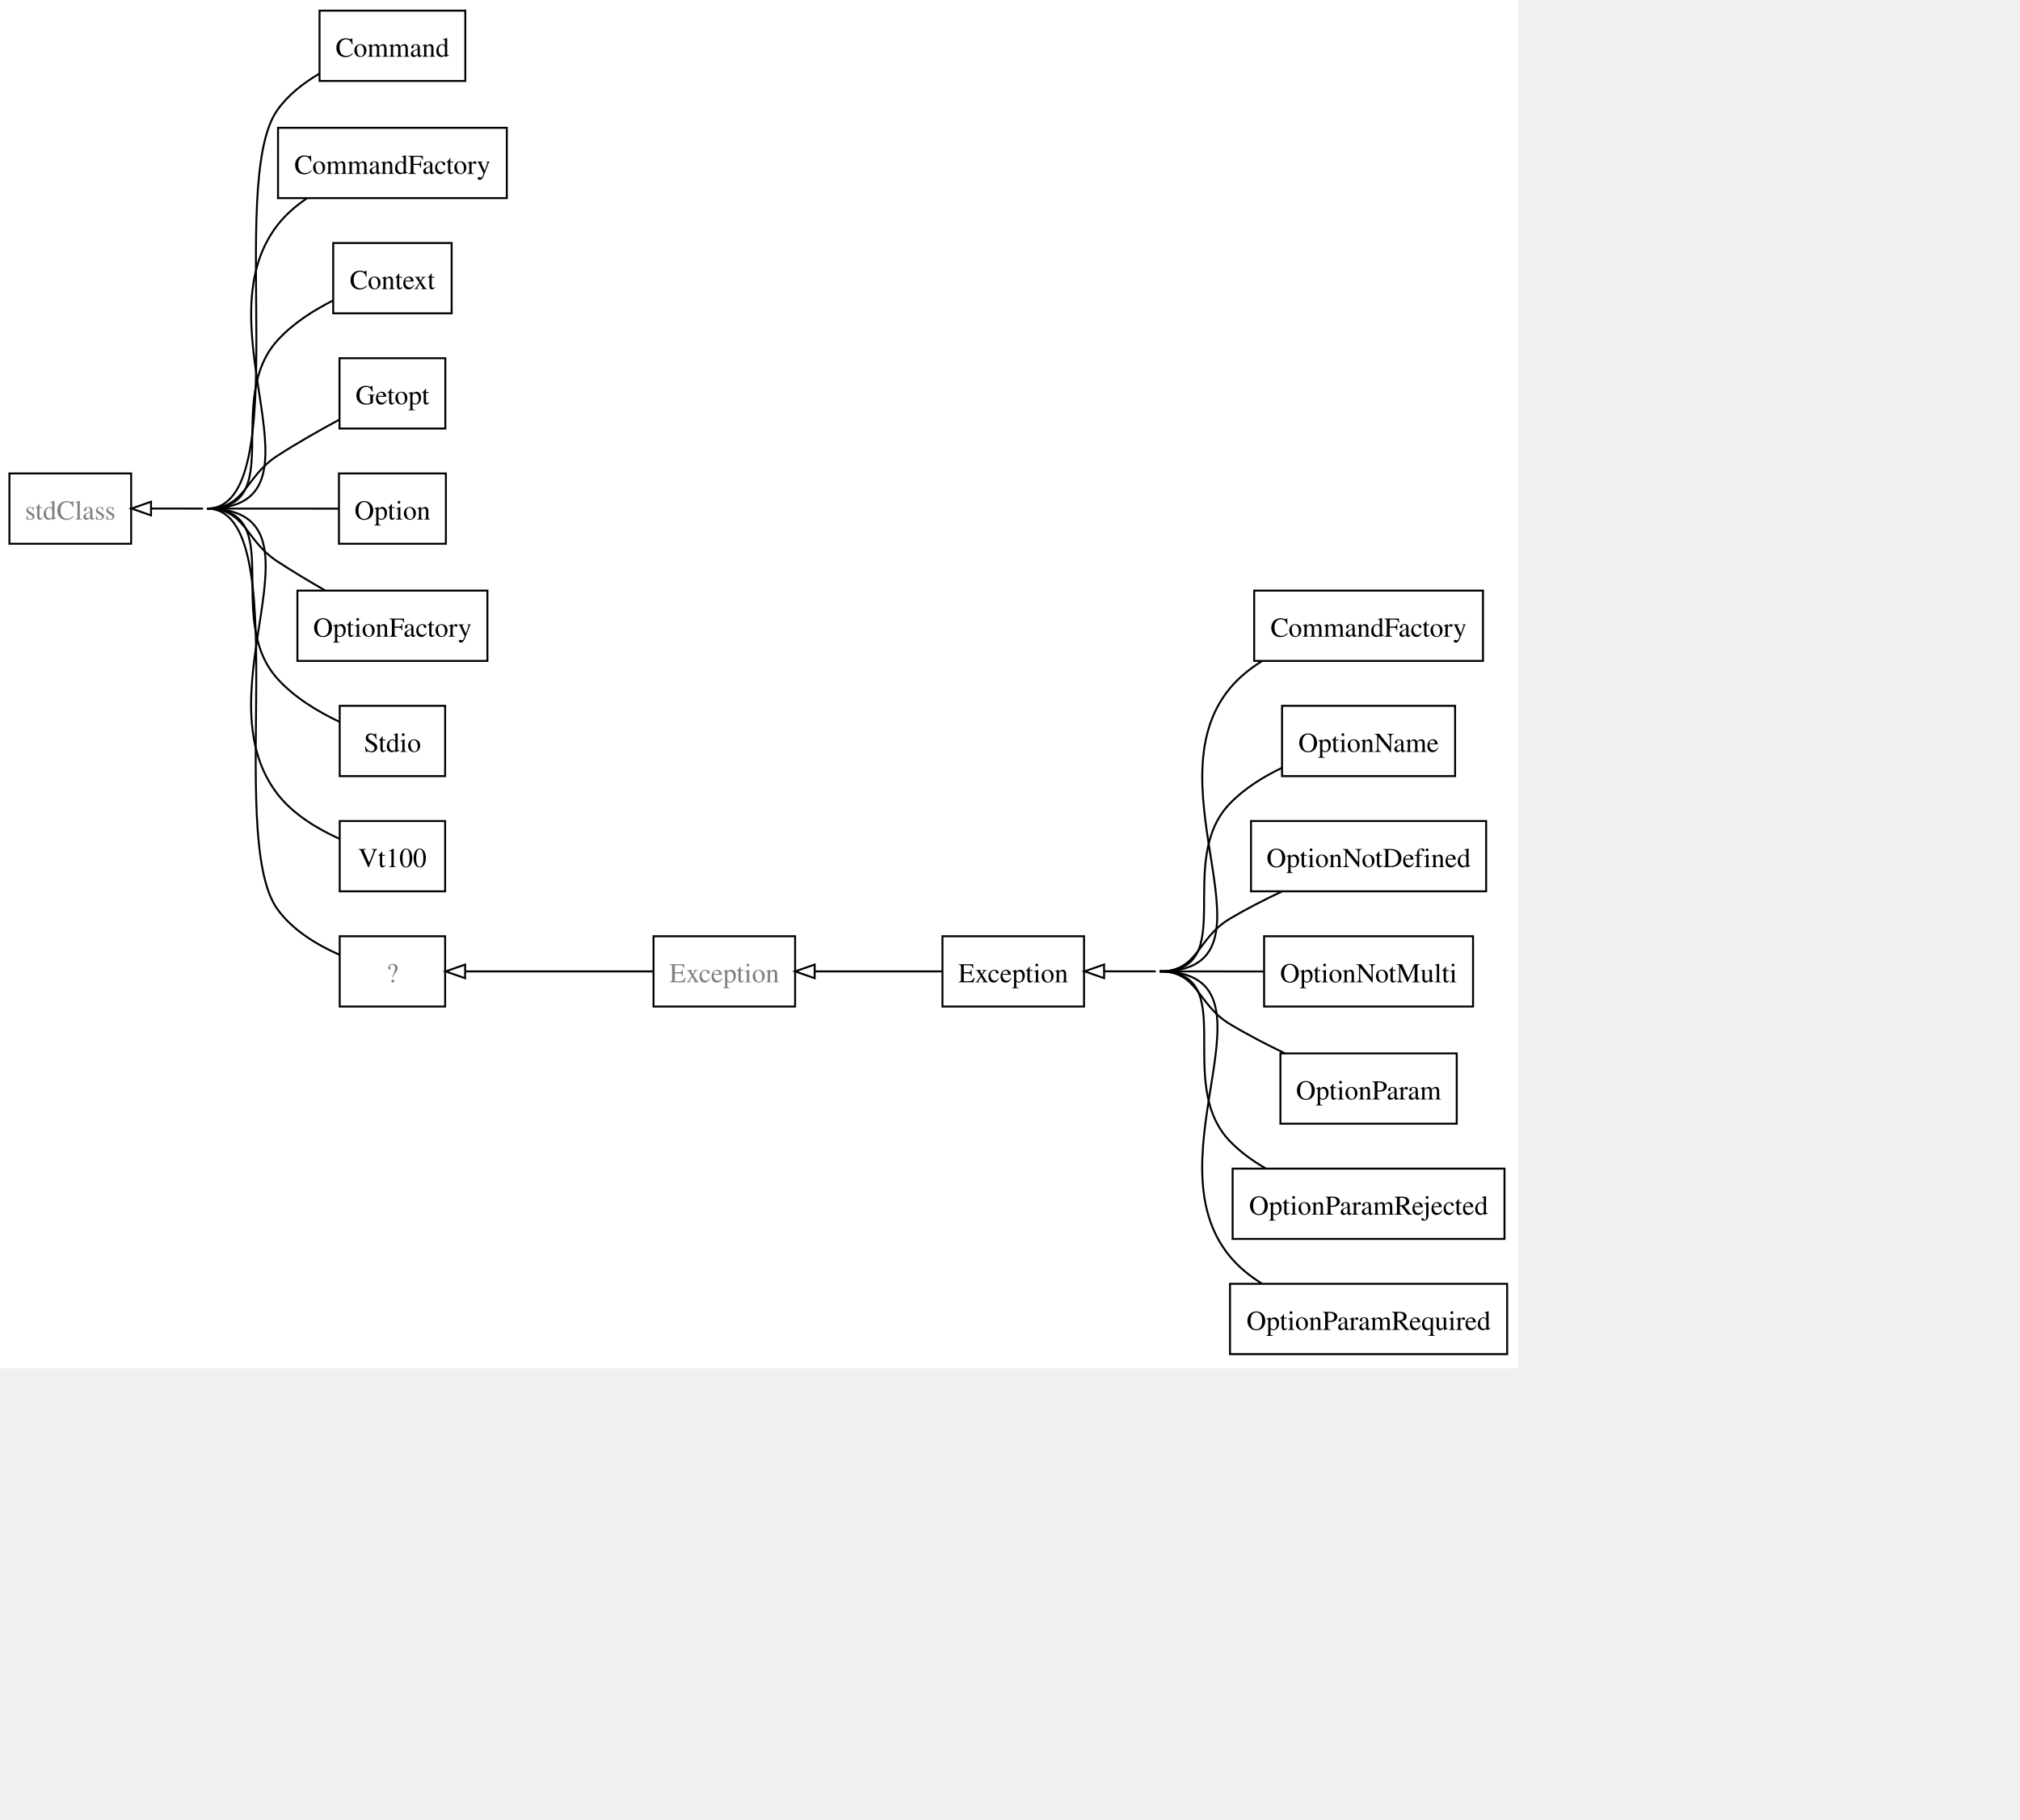
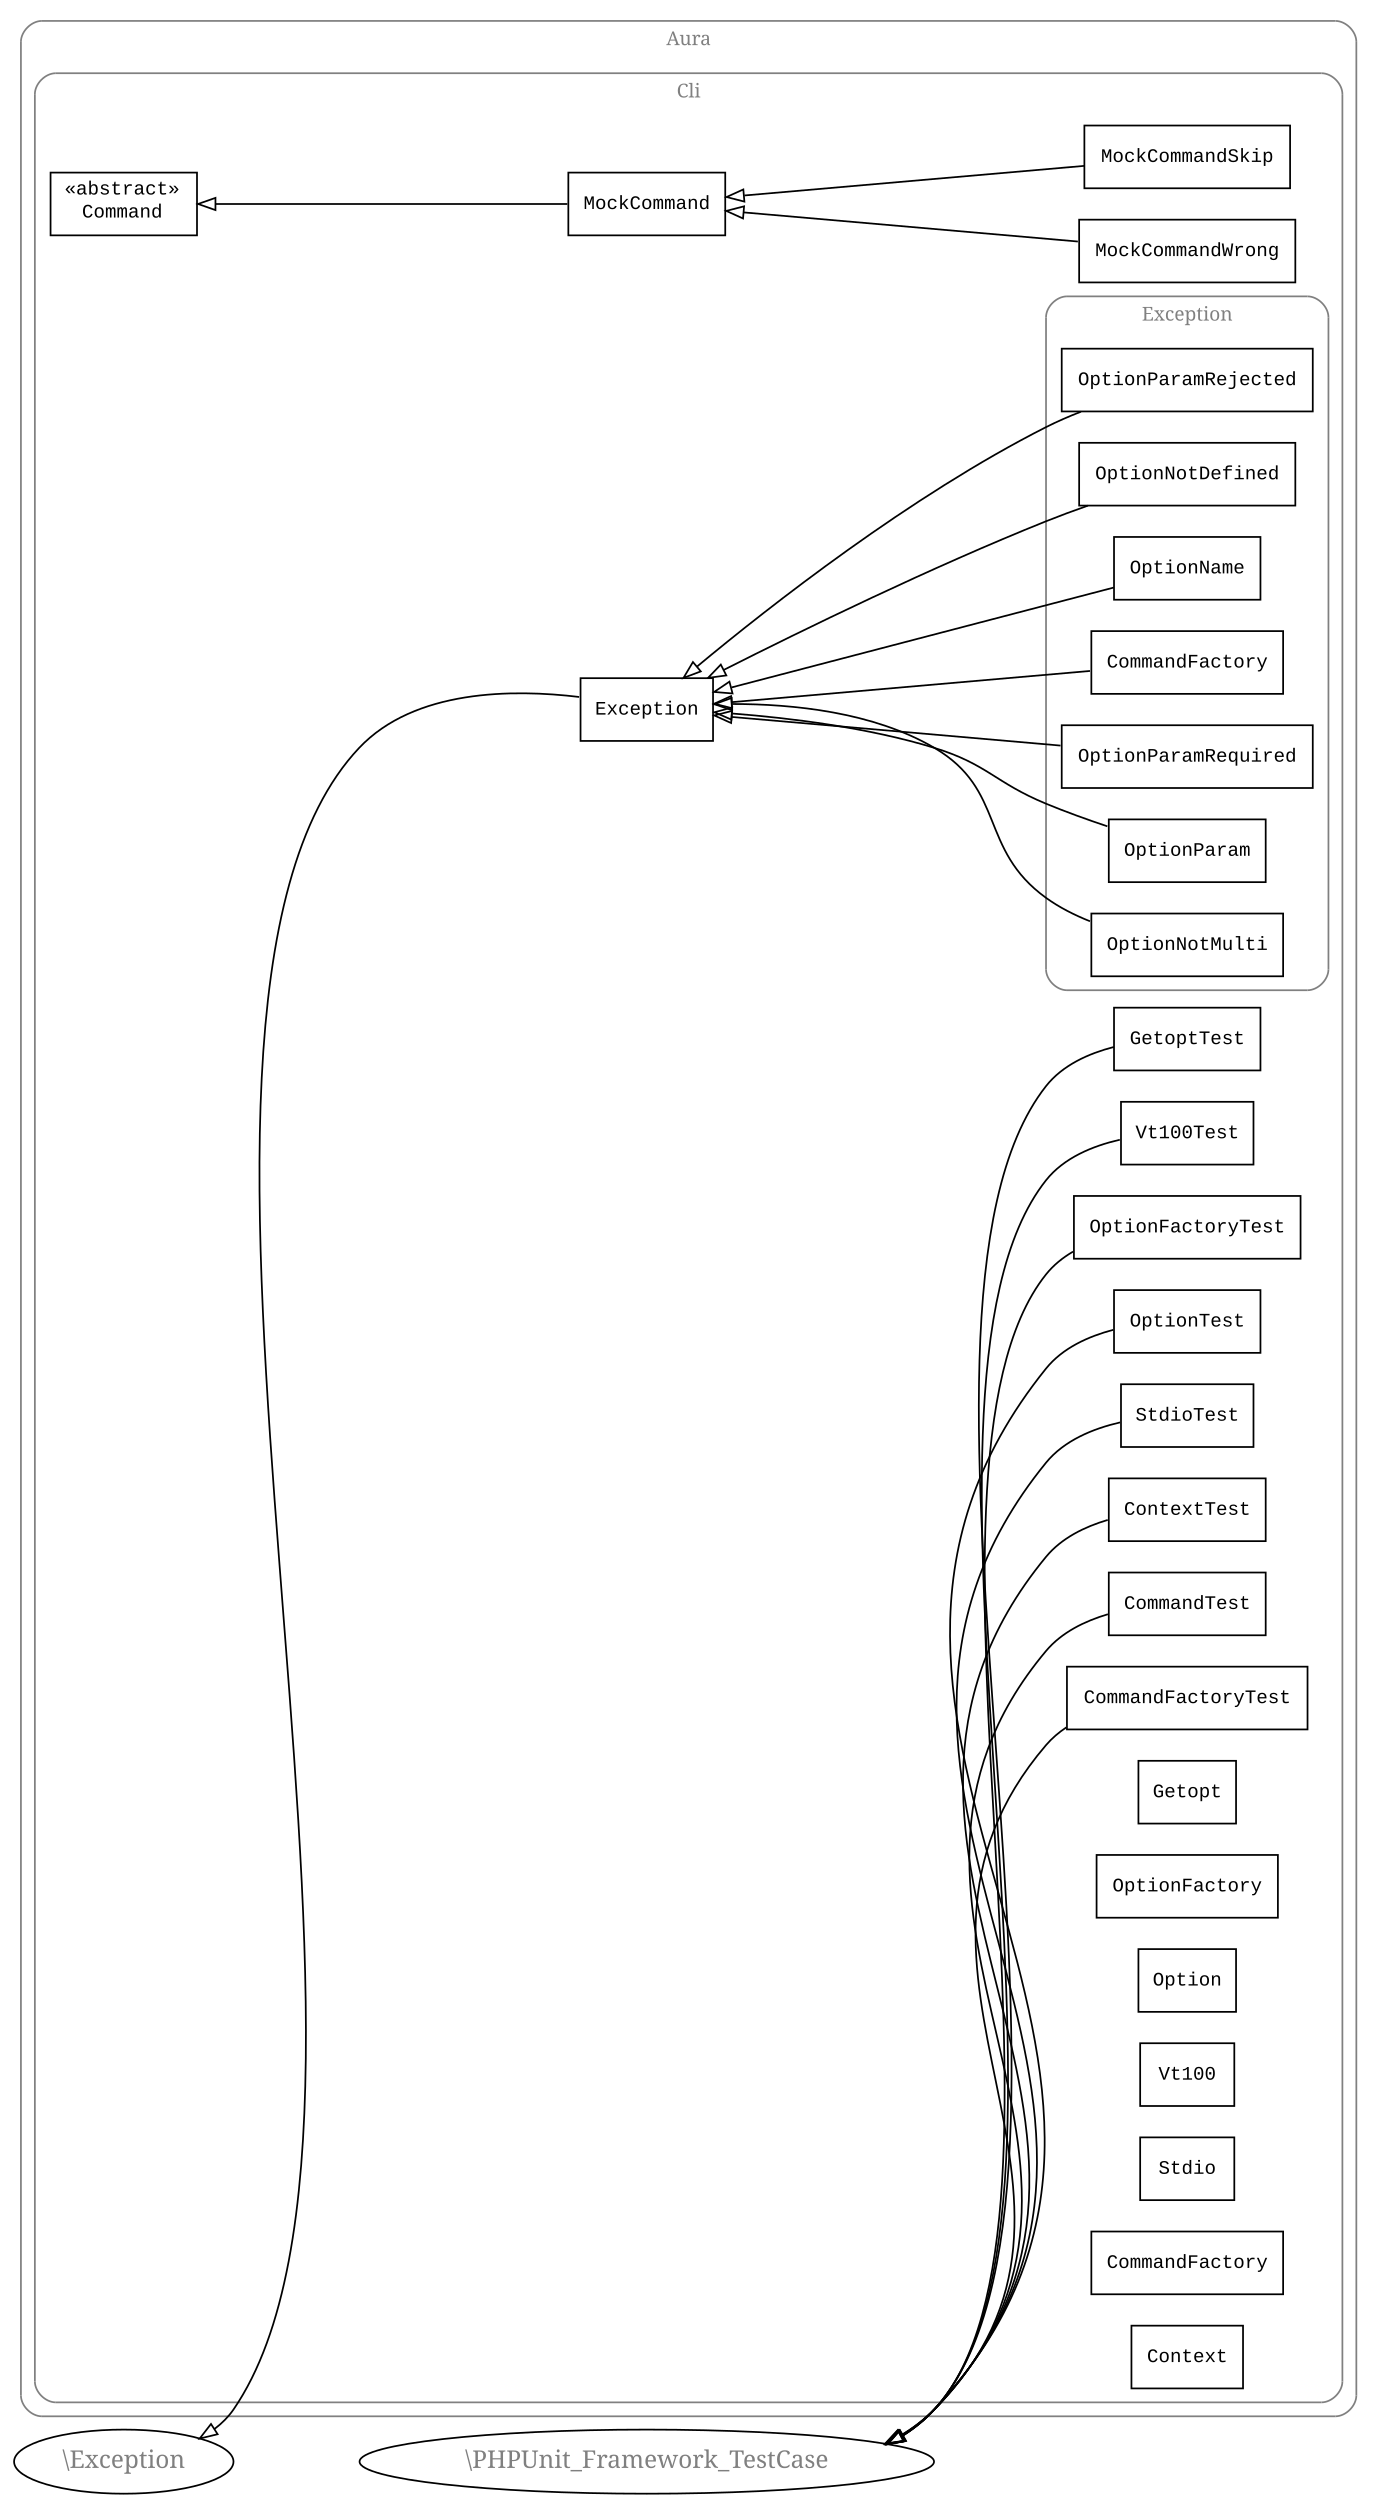
- <svg xmlns="http://www.w3.org/2000/svg" xmlns:xlink="http://www.w3.org/1999/xlink" width="776pt" height="699pt">
-   <g id="viewport" class="graph" transform="scale(1 1) rotate(0) translate(4 695.2)">
-     <polygon fill="white" stroke="white" points="-4,5 -4,-695.2 773,-695.2 773,5 -4,5" />
-     <g id="node1" class="node">
-       <polygon fill="white" stroke="black" points="63.177,-452.749 0.823,-452.749 0.823,-416.749 63.177,-416.749 63.177,-452.749" />
-       <text text-anchor="middle" x="32" y="-429.149" font-family="Times,serif" font-size="14.00" fill="gray">stdClass</text>
-     </g>
-     <g id="node2" class="node">
-       <a xlink:href="_src_Command.html" xlink:title="Command" target="_top">
-         <polygon fill="white" stroke="black" points="234.332,-689.749 159.668,-689.749 159.668,-653.749 234.332,-653.749 234.332,-689.749" />
-         <text text-anchor="middle" x="197" y="-666.149" font-family="Times,serif" font-size="14.00">Command</text>
-       </a>
-     </g>
-     <g id="edge2" class="edge">
-       <path fill="none" stroke="black" d="M159.627,-657.498C151.392,-652.689 143.474,-646.513 138,-638.749 111.475,-601.125 148.034,-434.669 102,-434.749" />
-     </g>
-     <g id="node3" class="node">
-       <a xlink:href="_src_CommandFactory.html" xlink:title="CommandFactory" target="_top">
-         <polygon fill="white" stroke="black" points="255.597,-629.749 138.403,-629.749 138.403,-593.749 255.597,-593.749 255.597,-629.749" />
-         <text text-anchor="middle" x="197" y="-606.149" font-family="Times,serif" font-size="14.00">CommandFactory</text>
-       </a>
-     </g>
-     <g id="edge4" class="edge">
-       <path fill="none" stroke="black" d="M153.165,-593.624C147.442,-589.73 142.133,-585.13 138,-579.749 97.552,-527.089 168.401,-434.633 102,-434.749" />
+ <svg xmlns="http://www.w3.org/2000/svg" xmlns:xlink="http://www.w3.org/1999/xlink" width="790pt" height="1434pt" viewBox="0.00 0.00 790.00 1434.00">
+   <g id="graph1" class="graph" transform="scale(1 1) rotate(0) translate(4 1430)">
+     <polygon fill="white" stroke="white" points="-4,5 -4,-1430 787,-1430 787,5 -4,5" />
+     <g id="graph2" class="cluster">
+       <polyline fill="none" stroke="gray" points="20,-44 762,-44 " />
+       <path fill="none" stroke="gray" d="M762,-44C768,-44 774,-50 774,-56" />
+       <polyline fill="none" stroke="gray" points="774,-56 774,-1406 " />
+       <path fill="none" stroke="gray" d="M774,-1406C774,-1412 768,-1418 762,-1418" />
+       <polyline fill="none" stroke="gray" points="762,-1418 20,-1418 " />
+       <path fill="none" stroke="gray" d="M20,-1418C14,-1418 8,-1412 8,-1406" />
+       <polyline fill="none" stroke="gray" points="8,-1406 8,-56 " />
+       <path fill="none" stroke="gray" d="M8,-56C8,-50 14,-44 20,-44" />
+       <text text-anchor="middle" x="391" y="-1404.1" font-family="Times Roman,serif" font-size="11.00" fill="gray">Aura</text>
+     </g>
+     <g id="graph3" class="cluster">
+       <polyline fill="none" stroke="gray" points="28,-52 754,-52 " />
+       <path fill="none" stroke="gray" d="M754,-52C760,-52 766,-58 766,-64" />
+       <polyline fill="none" stroke="gray" points="766,-64 766,-1376 " />
+       <path fill="none" stroke="gray" d="M766,-1376C766,-1382 760,-1388 754,-1388" />
+       <polyline fill="none" stroke="gray" points="754,-1388 28,-1388 " />
+       <path fill="none" stroke="gray" d="M28,-1388C22,-1388 16,-1382 16,-1376" />
+       <polyline fill="none" stroke="gray" points="16,-1376 16,-64 " />
+       <path fill="none" stroke="gray" d="M16,-64C16,-58 22,-52 28,-52" />
+       <text text-anchor="middle" x="391" y="-1374.1" font-family="Times Roman,serif" font-size="11.00" fill="gray">Cli</text>
+     </g>
+     <g id="graph4" class="cluster">
+       <polyline fill="none" stroke="gray" points="608,-862 746,-862 " />
+       <path fill="none" stroke="gray" d="M746,-862C752,-862 758,-868 758,-874" />
+       <polyline fill="none" stroke="gray" points="758,-874 758,-1248 " />
+       <path fill="none" stroke="gray" d="M758,-1248C758,-1254 752,-1260 746,-1260" />
+       <polyline fill="none" stroke="gray" points="746,-1260 608,-1260 " />
+       <path fill="none" stroke="gray" d="M608,-1260C602,-1260 596,-1254 596,-1248" />
+       <polyline fill="none" stroke="gray" points="596,-1248 596,-874 " />
+       <path fill="none" stroke="gray" d="M596,-874C596,-868 602,-862 608,-862" />
+       <text text-anchor="middle" x="677" y="-1246.1" font-family="Times Roman,serif" font-size="11.00" fill="gray">Exception</text>
    </g>
    <g id="node4" class="node">
-       <a xlink:href="_src_Context.html" xlink:title="Context" target="_top">
-         <polygon fill="white" stroke="black" points="227.332,-570.749 166.668,-570.749 166.668,-534.749 227.332,-534.749 227.332,-570.749" />
-         <text text-anchor="middle" x="197" y="-547.149" font-family="Times,serif" font-size="14.00">Context</text>
-       </a>
-     </g>
-     <g id="edge6" class="edge">
-       <path fill="none" stroke="black" d="M166.793,-541.417C156.635,-536.331 145.836,-529.478 138,-520.749 110.32,-489.914 143.436,-434.677 102,-434.749" />
+       <a xlink:href="db_src_Exception_OptionParamRejected.html" xlink:title="OptionParamRejected" target="_parent">
+         <polygon fill="none" stroke="black" points="749,-1230 605,-1230 605,-1194 749,-1194 749,-1230" />
+         <text text-anchor="middle" x="677" y="-1209.1" font-family="Courier New" font-size="11.00">OptionParamRejected</text>
+       </a>
+     </g>
+     <g id="node30" class="node">
+       <a xlink:href="db_src_Exception.html" xlink:title="Exception" target="_parent">
+         <polygon fill="none" stroke="black" points="405,-1041 329,-1041 329,-1005 405,-1005 405,-1041" />
+         <text text-anchor="middle" x="367" y="-1020.1" font-family="Courier New" font-size="11.00">Exception</text>
+       </a>
+     </g>
+     <g id="edge29" class="edge">
+       <path fill="none" stroke="black" d="M616.047,-1193.86C609.163,-1191.17 602.348,-1188.21 596,-1185 518.406,-1145.71 437.624,-1082.4 395.866,-1047.7" />
+       <polygon fill="none" stroke="black" points="397.963,-1044.89 388.048,-1041.16 393.471,-1050.26 397.963,-1044.89" />
    </g>
    <g id="node5" class="node">
-       <a xlink:href="_src_Getopt.html" xlink:title="Getopt" target="_top">
-         <polygon fill="white" stroke="black" points="224.104,-511.749 169.896,-511.749 169.896,-475.749 224.104,-475.749 224.104,-511.749" />
-         <text text-anchor="middle" x="197" y="-488.149" font-family="Times,serif" font-size="14.00">Getopt</text>
-       </a>
-     </g>
-     <g id="edge8" class="edge">
-       <path fill="none" stroke="black" d="M169.853,-480.324C159.721,-474.865 148.141,-468.304 138,-461.749 121.203,-450.891 122,-434.714 102,-434.749" />
+       <a xlink:href="db_src_Exception_OptionNotDefined.html" xlink:title="OptionNotDefined" target="_parent">
+         <polygon fill="none" stroke="black" points="739,-1176 615,-1176 615,-1140 739,-1140 739,-1176" />
+         <text text-anchor="middle" x="677" y="-1155.1" font-family="Courier New" font-size="11.00">OptionNotDefined</text>
+       </a>
+     </g>
+     <g id="edge31" class="edge">
+       <path fill="none" stroke="black" d="M620.041,-1139.97C611.915,-1137.12 603.705,-1134.09 596,-1131 530.345,-1104.68 456.75,-1068.78 411.136,-1045.74" />
+       <polygon fill="none" stroke="black" points="412.621,-1042.57 402.119,-1041.17 409.456,-1048.81 412.621,-1042.57" />
    </g>
    <g id="node6" class="node">
-       <a xlink:href="_src_Option.html" xlink:title="Option" target="_top">
-         <polygon fill="white" stroke="black" points="224.39,-452.749 169.61,-452.749 169.61,-416.749 224.39,-416.749 224.39,-452.749" />
-         <text text-anchor="middle" x="197" y="-429.149" font-family="Times,serif" font-size="14.00">Option</text>
-       </a>
-     </g>
-     <g id="edge10" class="edge">
-       <path fill="none" stroke="black" d="M169.258,-434.724C150.447,-434.713 124.684,-434.709 102,-434.749" />
+       <a xlink:href="db_src_Exception_OptionName.html" xlink:title="OptionName" target="_parent">
+         <polygon fill="none" stroke="black" points="719,-1122 635,-1122 635,-1086 719,-1086 719,-1122" />
+         <text text-anchor="middle" x="677" y="-1101.1" font-family="Courier New" font-size="11.00">OptionName</text>
+       </a>
+     </g>
+     <g id="edge33" class="edge">
+       <path fill="none" stroke="black" d="M634.869,-1092.99C577.749,-1078.07 475.964,-1051.47 415.655,-1035.71" />
+       <polygon fill="none" stroke="black" points="416.181,-1032.23 405.621,-1033.09 414.411,-1039.01 416.181,-1032.23" />
    </g>
    <g id="node7" class="node">
-       <a xlink:href="_src_OptionFactory.html" xlink:title="OptionFactory" target="_top">
-         <polygon fill="white" stroke="black" points="245.656,-392.749 148.344,-392.749 148.344,-356.749 245.656,-356.749 245.656,-392.749" />
-         <text text-anchor="middle" x="197" y="-369.149" font-family="Times,serif" font-size="14.00">OptionFactory</text>
-       </a>
-     </g>
-     <g id="edge12" class="edge">
-       <path fill="none" stroke="black" d="M162.442,-392.888C154.321,-397.538 145.75,-402.666 138,-407.749 121.275,-418.716 122,-434.714 102,-434.749" />
+       <a xlink:href="db_src_Exception_CommandFactory.html" xlink:title="CommandFactory" target="_parent">
+         <polygon fill="none" stroke="black" points="732,-1068 622,-1068 622,-1032 732,-1032 732,-1068" />
+         <text text-anchor="middle" x="677" y="-1047.1" font-family="Courier New" font-size="11.00">CommandFactory</text>
+       </a>
+     </g>
+     <g id="edge35" class="edge">
+       <path fill="none" stroke="black" d="M621.22,-1045.14C562.635,-1040.04 471.425,-1032.1 415.663,-1027.24" />
+       <polygon fill="none" stroke="black" points="415.945,-1023.75 405.679,-1026.37 415.338,-1030.72 415.945,-1023.75" />
    </g>
    <g id="node8" class="node">
-       <a xlink:href="_src_Stdio.html" xlink:title="Stdio" target="_top">
-         <polygon fill="white" stroke="black" points="224,-333.749 170,-333.749 170,-297.749 224,-297.749 224,-333.749" />
-         <text text-anchor="middle" x="197" y="-310.149" font-family="Times,serif" font-size="14.00">Stdio</text>
-       </a>
-     </g>
-     <g id="edge14" class="edge">
-       <path fill="none" stroke="black" d="M169.739,-325.618C158.759,-330.821 146.585,-338.146 138,-347.749 110.11,-378.946 143.846,-434.676 102,-434.749" />
+       <a xlink:href="db_src_Exception_OptionParamRequired.html" xlink:title="OptionParamRequired" target="_parent">
+         <polygon fill="none" stroke="black" points="749,-1014 605,-1014 605,-978 749,-978 749,-1014" />
+         <text text-anchor="middle" x="677" y="-993.1" font-family="Courier New" font-size="11.00">OptionParamRequired</text>
+       </a>
+     </g>
+     <g id="edge37" class="edge">
+       <path fill="none" stroke="black" d="M604.319,-1002.33C546.223,-1007.39 466.391,-1014.34 415.743,-1018.75" />
+       <polygon fill="none" stroke="black" points="415.366,-1015.27 405.707,-1019.63 415.973,-1022.25 415.366,-1015.27" />
    </g>
    <g id="node9" class="node">
-       <a xlink:href="_src_Vt100.html" xlink:title="Vt100" target="_top">
-         <polygon fill="white" stroke="black" points="224,-274.749 170,-274.749 170,-238.749 224,-238.749 224,-274.749" />
-         <text text-anchor="middle" x="197" y="-251.149" font-family="Times,serif" font-size="14.00">Vt100</text>
-       </a>
-     </g>
-     <g id="edge16" class="edge">
-       <path fill="none" stroke="black" d="M169.921,-265.627C158.57,-270.73 146.048,-278.254 138,-288.749 97.331,-341.783 168.832,-434.633 102,-434.749" />
+       <a xlink:href="db_src_Exception_OptionParam.html" xlink:title="OptionParam" target="_parent">
+         <polygon fill="none" stroke="black" points="722,-960 632,-960 632,-924 722,-924 722,-960" />
+         <text text-anchor="middle" x="677" y="-939.1" font-family="Courier New" font-size="11.00">OptionParam</text>
+       </a>
+     </g>
+     <g id="edge39" class="edge">
+       <path fill="none" stroke="black" d="M631.171,-956.017C619.576,-959.907 607.23,-964.348 596,-969 566.619,-981.17 562.399,-991.66 532,-1001 494.111,-1012.64 449.459,-1018.12 416.166,-1020.71" />
+       <polygon fill="none" stroke="black" points="415.505,-1017.24 405.779,-1021.45 416.003,-1024.23 415.505,-1017.24" />
    </g>
    <g id="node10" class="node">
-       <polygon fill="white" stroke="black" points="224,-215.749 170,-215.749 170,-179.749 224,-179.749 224,-215.749" />
-       <text text-anchor="middle" x="197" y="-192.149" font-family="Times,serif" font-size="14.00" fill="gray">?</text>
-     </g>
-     <g id="edge18" class="edge">
-       <path fill="none" stroke="black" d="M100,-434.749C91.389,-434.764 82.155,-434.77 73.379,-434.771" />
-       <polygon fill="none" stroke="black" points="73.351,-431.271 63.351,-434.771 73.351,-438.271 73.351,-431.271" />
-       <path fill="none" stroke="black" d="M169.891,-206.252C158.389,-211.305 145.754,-218.893 138,-229.749 111.117,-267.386 148.253,-434.668 102,-434.749" />
+       <a xlink:href="db_src_Exception_OptionNotMulti.html" xlink:title="OptionNotMulti" target="_parent">
+         <polygon fill="none" stroke="black" points="732,-906 622,-906 622,-870 732,-870 732,-906" />
+         <text text-anchor="middle" x="677" y="-885.1" font-family="Courier New" font-size="11.00">OptionNotMulti</text>
+       </a>
+     </g>
+     <g id="edge41" class="edge">
+       <path fill="none" stroke="black" d="M621.203,-901.565C612.313,-905.11 603.566,-909.525 596,-915 557.401,-942.93 573.065,-976.84 532,-1001 497.012,-1021.58 450.742,-1026.2 416.105,-1026.18" />
+       <polygon fill="none" stroke="black" points="415.803,-1022.67 405.755,-1026.04 415.705,-1029.67 415.803,-1022.67" />
    </g>
    <g id="node11" class="node">
-       <polygon fill="white" stroke="black" points="403.259,-215.749 330.741,-215.749 330.741,-179.749 403.259,-179.749 403.259,-215.749" />
-       <text text-anchor="middle" x="367" y="-192.149" font-family="Times,serif" font-size="14.00" fill="gray">Exception</text>
-     </g>
-     <g id="edge20" class="edge">
-       <path fill="none" stroke="black" d="M330.372,-197.749C302.187,-197.749 262.982,-197.749 234.559,-197.749" />
-       <polygon fill="none" stroke="black" points="234.238,-194.249 224.238,-197.749 234.238,-201.249 234.238,-194.249" />
+       <a xlink:href="db_tests_MockCommandSkip.html" xlink:title="MockCommandSkip" target="_parent">
+         <polygon fill="none" stroke="black" points="736,-1358 618,-1358 618,-1322 736,-1322 736,-1358" />
+         <text text-anchor="middle" x="677" y="-1337.1" font-family="Courier New" font-size="11.00">MockCommandSkip</text>
+       </a>
+     </g>
+     <g id="node18" class="node">
+       <a xlink:href="db_tests_MockCommand.html" xlink:title="MockCommand" target="_parent">
+         <polygon fill="none" stroke="black" points="412,-1331 322,-1331 322,-1295 412,-1295 412,-1331" />
+         <text text-anchor="middle" x="367" y="-1310.1" font-family="Courier New" font-size="11.00">MockCommand</text>
+       </a>
+     </g>
+     <g id="edge7" class="edge">
+       <path fill="none" stroke="black" d="M617.962,-1334.86C561.85,-1329.97 478.076,-1322.67 422.993,-1317.88" />
+       <polygon fill="none" stroke="black" points="422.982,-1314.36 412.716,-1316.98 422.374,-1321.34 422.982,-1314.36" />
    </g>
    <g id="node12" class="node">
-       <a xlink:href="_src_Exception.html" xlink:title="Exception" target="_top">
-         <polygon fill="white" stroke="black" points="551.259,-215.749 478.741,-215.749 478.741,-179.749 551.259,-179.749 551.259,-215.749" />
-         <text text-anchor="middle" x="515" y="-192.149" font-family="Times,serif" font-size="14.00">Exception</text>
-       </a>
-     </g>
-     <g id="edge22" class="edge">
-       <path fill="none" stroke="black" d="M478.657,-197.749C459.003,-197.749 434.334,-197.749 413.278,-197.749" />
-       <polygon fill="none" stroke="black" points="413.27,-194.249 403.27,-197.749 413.27,-201.249 413.27,-194.249" />
+       <a xlink:href="db_tests_OptionFactoryTest.html" xlink:title="OptionFactoryTest" target="_parent">
+         <polygon fill="none" stroke="black" points="742,-744 612,-744 612,-708 742,-708 742,-744" />
+         <text text-anchor="middle" x="677" y="-723.1" font-family="Courier New" font-size="11.00">OptionFactoryTest</text>
+       </a>
+     </g>
+     <g id="node35" class="node">
+       <ellipse fill="none" stroke="black" cx="367" cy="-18" rx="164.756" ry="18.385" />
+       <text text-anchor="middle" x="367" y="-14.4" font-family="Times Roman,serif" font-size="14.00" fill="gray">\PHPUnit_Framework_TestCase</text>
+     </g>
+     <g id="edge9" class="edge">
+       <path fill="none" stroke="black" d="M611.492,-712.061C605.593,-708.616 600.253,-704.33 596,-699 505.33,-585.379 630.496,-154.908 532,-48 526.521,-42.053 520.288,-37.043 513.531,-32.837" />
+       <polygon fill="none" stroke="black" points="515.148,-29.732 504.707,-27.93 511.745,-35.849 515.148,-29.732" />
    </g>
    <g id="node13" class="node">
-       <a xlink:href="_src_Exception_CommandFactory.html" xlink:title="CommandFactory" target="_top">
-         <polygon fill="white" stroke="black" points="755.597,-392.749 638.403,-392.749 638.403,-356.749 755.597,-356.749 755.597,-392.749" />
-         <text text-anchor="middle" x="697" y="-369.149" font-family="Times,serif" font-size="14.00">CommandFactory</text>
-       </a>
-     </g>
-     <g id="edge24" class="edge">
-       <path fill="none" stroke="black" d="M642.29,-356.576C636.173,-352.763 630.523,-348.198 626,-342.749 583.596,-291.651 656.401,-197.617 590,-197.749" />
+       <a xlink:href="db_tests_OptionTest.html" xlink:title="OptionTest" target="_parent">
+         <polygon fill="none" stroke="black" points="719,-690 635,-690 635,-654 719,-654 719,-690" />
+         <text text-anchor="middle" x="677" y="-669.1" font-family="Courier New" font-size="11.00">OptionTest</text>
+       </a>
+     </g>
+     <g id="edge11" class="edge">
+       <path fill="none" stroke="black" d="M634.625,-667.228C620.268,-663.455 605.483,-656.776 596,-645 428.636,-437.153 713.677,-243.459 532,-48 526.495,-42.077 520.242,-37.086 513.469,-32.895" />
+       <polygon fill="none" stroke="black" points="515.072,-29.782 504.628,-28.003 511.683,-35.907 515.072,-29.782" />
    </g>
    <g id="node14" class="node">
-       <a xlink:href="_src_Exception_OptionName.html" xlink:title="OptionName" target="_top">
-         <polygon fill="white" stroke="black" points="741.318,-333.749 652.682,-333.749 652.682,-297.749 741.318,-297.749 741.318,-333.749" />
-         <text text-anchor="middle" x="697" y="-310.149" font-family="Times,serif" font-size="14.00">OptionName</text>
-       </a>
-     </g>
-     <g id="edge26" class="edge">
-       <path fill="none" stroke="black" d="M652.779,-302.061C643.06,-297.434 633.436,-291.429 626,-283.749 597.178,-253.979 631.436,-197.666 590,-197.749" />
+       <a xlink:href="db_tests_StdioTest.html" xlink:title="StdioTest" target="_parent">
+         <polygon fill="none" stroke="black" points="715,-636 639,-636 639,-600 715,-600 715,-636" />
+         <text text-anchor="middle" x="677" y="-615.1" font-family="Courier New" font-size="11.00">StdioTest</text>
+       </a>
+     </g>
+     <g id="edge13" class="edge">
+       <path fill="none" stroke="black" d="M638.476,-614.108C622.994,-610.532 606.387,-603.761 596,-591 442.6,-402.534 698.374,-225.117 532,-48 526.464,-42.106 520.186,-37.138 513.394,-32.964" />
+       <polygon fill="none" stroke="black" points="514.982,-29.843 504.533,-28.092 511.61,-35.977 514.982,-29.843" />
    </g>
    <g id="node15" class="node">
-       <a xlink:href="_src_Exception_OptionNotDefined.html" xlink:title="OptionNotDefined" target="_top">
-         <polygon fill="white" stroke="black" points="757.214,-274.749 636.786,-274.749 636.786,-238.749 757.214,-238.749 757.214,-274.749" />
-         <text text-anchor="middle" x="697" y="-251.149" font-family="Times,serif" font-size="14.00">OptionNotDefined</text>
-       </a>
-     </g>
-     <g id="edge28" class="edge">
-       <path fill="none" stroke="black" d="M652.685,-238.709C643.681,-234.475 634.386,-229.731 626,-224.749 608.806,-214.532 610,-197.709 590,-197.749" />
+       <a xlink:href="db_tests_ContextTest.html" xlink:title="ContextTest" target="_parent">
+         <polygon fill="none" stroke="black" points="722,-582 632,-582 632,-546 722,-546 722,-582" />
+         <text text-anchor="middle" x="677" y="-561.1" font-family="Courier New" font-size="11.00">ContextTest</text>
+       </a>
+     </g>
+     <g id="edge15" class="edge">
+       <path fill="none" stroke="black" d="M631.393,-558.162C618.141,-554.246 604.865,-547.75 596,-537 456.548,-367.896 683.088,-206.793 532,-48 526.426,-42.142 520.119,-37.202 513.305,-33.049" />
+       <polygon fill="none" stroke="black" points="514.873,-29.918 504.418,-28.201 511.52,-36.062 514.873,-29.918" />
    </g>
    <g id="node16" class="node">
-       <a xlink:href="_src_Exception_OptionNotMulti.html" xlink:title="OptionNotMulti" target="_top">
-         <polygon fill="white" stroke="black" points="750.507,-215.749 643.493,-215.749 643.493,-179.749 750.507,-179.749 750.507,-215.749" />
-         <text text-anchor="middle" x="697" y="-192.149" font-family="Times,serif" font-size="14.00">OptionNotMulti</text>
-       </a>
-     </g>
-     <g id="edge30" class="edge">
-       <path fill="none" stroke="black" d="M643.432,-197.707C626.386,-197.705 607.391,-197.714 590,-197.749" />
+       <a xlink:href="db_tests_CommandTest.html" xlink:title="CommandTest" target="_parent">
+         <polygon fill="none" stroke="black" points="722,-528 632,-528 632,-492 722,-492 722,-528" />
+         <text text-anchor="middle" x="677" y="-507.1" font-family="Courier New" font-size="11.00">CommandTest</text>
+       </a>
+     </g>
+     <g id="edge17" class="edge">
+       <path fill="none" stroke="black" d="M631.495,-504.077C618.249,-500.156 604.95,-493.679 596,-483 470.475,-333.232 667.826,-188.493 532,-48 526.308,-42.113 519.876,-37.157 512.934,-32.999" />
+       <polygon fill="none" stroke="black" points="514.353,-29.789 503.885,-28.149 511.046,-35.958 514.353,-29.789" />
    </g>
    <g id="node17" class="node">
-       <a xlink:href="_src_Exception_OptionParam.html" xlink:title="OptionParam" target="_top">
-         <polygon fill="white" stroke="black" points="742.156,-155.749 651.844,-155.749 651.844,-119.749 742.156,-119.749 742.156,-155.749" />
-         <text text-anchor="middle" x="697" y="-132.149" font-family="Times,serif" font-size="14.00">OptionParam</text>
-       </a>
-     </g>
-     <g id="edge32" class="edge">
-       <path fill="none" stroke="black" d="M654.188,-155.76C644.727,-160.3 634.863,-165.412 626,-170.749 608.867,-181.066 610,-197.709 590,-197.749" />
-     </g>
-     <g id="node18" class="node">
-       <a xlink:href="_src_Exception_OptionParamRejected.html" xlink:title="OptionParamRejected" target="_top">
-         <polygon fill="white" stroke="black" points="766.628,-96.749 627.372,-96.749 627.372,-60.749 766.628,-60.749 766.628,-96.749" />
-         <text text-anchor="middle" x="697" y="-73.149" font-family="Times,serif" font-size="14.00">OptionParamRejected</text>
-       </a>
-     </g>
-     <g id="edge34" class="edge">
-       <path fill="none" stroke="black" d="M644.449,-96.756C637.69,-100.638 631.287,-105.266 626,-110.749 596.954,-140.873 631.846,-197.666 590,-197.749" />
+       <a xlink:href="db_tests_MockCommandWrong.html" xlink:title="MockCommandWrong" target="_parent">
+         <polygon fill="none" stroke="black" points="739,-1304 615,-1304 615,-1268 739,-1268 739,-1304" />
+         <text text-anchor="middle" x="677" y="-1283.1" font-family="Courier New" font-size="11.00">MockCommandWrong</text>
+       </a>
+     </g>
+     <g id="edge19" class="edge">
+       <path fill="none" stroke="black" d="M614.267,-1291.46C558.089,-1296.36 476.486,-1303.46 422.602,-1308.16" />
+       <polygon fill="none" stroke="black" points="422.202,-1304.68 412.544,-1309.03 422.81,-1311.65 422.202,-1304.68" />
+     </g>
+     <g id="node23" class="node">
+       <a xlink:href="db_src_Command.html" xlink:title="«abstract»&lt;br/&gt;Command" target="_parent">
+         <polygon fill="none" stroke="black" points="109,-1331 25,-1331 25,-1295 109,-1295 109,-1331" />
+         <text text-anchor="start" x="33" y="-1318.43" font-family="Courier New" font-size="11.00">«abstract»</text>
+         <text text-anchor="start" x="43" y="-1305.23" font-family="Courier New" font-size="11.00">Command</text>
+       </a>
+     </g>
+     <g id="edge21" class="edge">
+       <path fill="none" stroke="black" d="M321.436,-1313C267.274,-1313 177.046,-1313 119.864,-1313" />
+       <polygon fill="none" stroke="black" points="119.587,-1309.5 109.587,-1313 119.587,-1316.5 119.587,-1309.5" />
    </g>
    <g id="node19" class="node">
-       <a xlink:href="_src_Exception_OptionParamRequired.html" xlink:title="OptionParamRequired" target="_top">
-         <polygon fill="white" stroke="black" points="767.973,-37.749 626.027,-37.749 626.027,-1.749 767.973,-1.749 767.973,-37.749" />
-         <text text-anchor="middle" x="697" y="-14.149" font-family="Times,serif" font-size="14.00">OptionParamRequired</text>
-       </a>
-     </g>
-     <g id="edge36" class="edge">
-       <path fill="none" stroke="black" d="M588,-197.749C579.465,-197.766 570.361,-197.773 561.598,-197.776" />
-       <polygon fill="none" stroke="black" points="561.523,-194.276 551.523,-197.777 561.523,-201.276 561.523,-194.276" />
-       <path fill="none" stroke="black" d="M642.282,-37.914C636.166,-41.728 630.518,-46.295 626,-51.749 583.362,-103.212 656.832,-197.616 590,-197.749" />
+       <a xlink:href="db_tests_CommandFactoryTest.html" xlink:title="CommandFactoryTest" target="_parent">
+         <polygon fill="none" stroke="black" points="746,-474 608,-474 608,-438 746,-438 746,-474" />
+         <text text-anchor="middle" x="677" y="-453.1" font-family="Courier New" font-size="11.00">CommandFactoryTest</text>
+       </a>
+     </g>
+     <g id="edge23" class="edge">
+       <path fill="none" stroke="black" d="M607.669,-439.19C603.338,-436.311 599.373,-432.942 596,-429 484.372,-298.532 652.596,-170.227 532,-48 526.249,-42.171 519.77,-37.261 512.792,-33.137" />
+       <polygon fill="none" stroke="black" points="514.18,-29.912 503.704,-28.326 510.904,-36.098 514.18,-29.912" />
+     </g>
+     <g id="node20" class="node">
+       <a xlink:href="db_tests_GetoptTest.html" xlink:title="GetoptTest" target="_parent">
+         <polygon fill="none" stroke="black" points="719,-852 635,-852 635,-816 719,-816 719,-852" />
+         <text text-anchor="middle" x="677" y="-831.1" font-family="Courier New" font-size="11.00">GetoptTest</text>
+       </a>
+     </g>
+     <g id="edge25" class="edge">
+       <path fill="none" stroke="black" d="M634.902,-829.454C620.396,-825.714 605.44,-819 596,-807 491.342,-673.968 645.825,-173.278 532,-48 526.75,-42.222 520.79,-37.325 514.326,-33.189" />
+       <polygon fill="none" stroke="black" points="515.642,-29.91 505.219,-28.008 512.18,-35.995 515.642,-29.91" />
+     </g>
+     <g id="node21" class="node">
+       <a xlink:href="db_tests_Vt100Test.html" xlink:title="Vt100Test" target="_parent">
+         <polygon fill="none" stroke="black" points="715,-798 639,-798 639,-762 715,-762 715,-798" />
+         <text text-anchor="middle" x="677" y="-777.1" font-family="Courier New" font-size="11.00">Vt100Test</text>
+       </a>
+     </g>
+     <g id="edge27" class="edge">
+       <path fill="none" stroke="black" d="M638.31,-776.241C622.8,-772.688 606.215,-765.899 596,-753 498.338,-629.676 638.158,-164.091 532,-48 526.732,-42.239 520.757,-37.356 514.282,-33.229" />
+       <polygon fill="none" stroke="black" points="515.587,-29.946 505.161,-28.06 512.135,-36.036 515.587,-29.946" />
+     </g>
+     <g id="node22" class="node">
+       <a xlink:href="db_src_Getopt.html" xlink:title="Getopt" target="_parent">
+         <polygon fill="none" stroke="black" points="705,-420 649,-420 649,-384 705,-384 705,-420" />
+         <text text-anchor="middle" x="677" y="-399.1" font-family="Courier New" font-size="11.00">Getopt</text>
+       </a>
+     </g>
+     <g id="node24" class="node">
+       <a xlink:href="db_src_OptionFactory.html" xlink:title="OptionFactory" target="_parent">
+         <polygon fill="none" stroke="black" points="729,-366 625,-366 625,-330 729,-330 729,-366" />
+         <text text-anchor="middle" x="677" y="-345.1" font-family="Courier New" font-size="11.00">OptionFactory</text>
+       </a>
+     </g>
+     <g id="node25" class="node">
+       <a xlink:href="db_src_Option.html" xlink:title="Option" target="_parent">
+         <polygon fill="none" stroke="black" points="705,-312 649,-312 649,-276 705,-276 705,-312" />
+         <text text-anchor="middle" x="677" y="-291.1" font-family="Courier New" font-size="11.00">Option</text>
+       </a>
+     </g>
+     <g id="node26" class="node">
+       <a xlink:href="db_src_Vt100.html" xlink:title="Vt100" target="_parent">
+         <polygon fill="none" stroke="black" points="704,-258 650,-258 650,-222 704,-222 704,-258" />
+         <text text-anchor="middle" x="677" y="-237.1" font-family="Courier New" font-size="11.00">Vt100</text>
+       </a>
+     </g>
+     <g id="node27" class="node">
+       <a xlink:href="db_src_Stdio.html" xlink:title="Stdio" target="_parent">
+         <polygon fill="none" stroke="black" points="704,-204 650,-204 650,-168 704,-168 704,-204" />
+         <text text-anchor="middle" x="677" y="-183.1" font-family="Courier New" font-size="11.00">Stdio</text>
+       </a>
+     </g>
+     <g id="node28" class="node">
+       <a xlink:href="db_src_CommandFactory.html" xlink:title="CommandFactory" target="_parent">
+         <polygon fill="none" stroke="black" points="732,-150 622,-150 622,-114 732,-114 732,-150" />
+         <text text-anchor="middle" x="677" y="-129.1" font-family="Courier New" font-size="11.00">CommandFactory</text>
+       </a>
+     </g>
+     <g id="node29" class="node">
+       <a xlink:href="db_src_Context.html" xlink:title="Context" target="_parent">
+         <polygon fill="none" stroke="black" points="709,-96 645,-96 645,-60 709,-60 709,-96" />
+         <text text-anchor="middle" x="677" y="-75.1" font-family="Courier New" font-size="11.00">Context</text>
+       </a>
+     </g>
+     <g id="node53" class="node">
+       <ellipse fill="none" stroke="black" cx="67" cy="-18" rx="62.932" ry="18.385" />
+       <text text-anchor="middle" x="67" y="-14.4" font-family="Times Roman,serif" font-size="14.00" fill="gray">\Exception</text>
+     </g>
+     <g id="edge43" class="edge">
+       <path fill="none" stroke="black" d="M328.187,-1030.22C290.264,-1034.81 233.748,-1034.62 202,-1001 56.175,-846.595 250.076,-223.179 130,-48 127.037,-43.677 123.276,-39.958 119.071,-36.763" />
+       <polygon fill="none" stroke="black" points="120.83,-33.732 110.531,-31.242 117.029,-39.611 120.83,-33.732" />
    </g>
  </g>
</svg>
